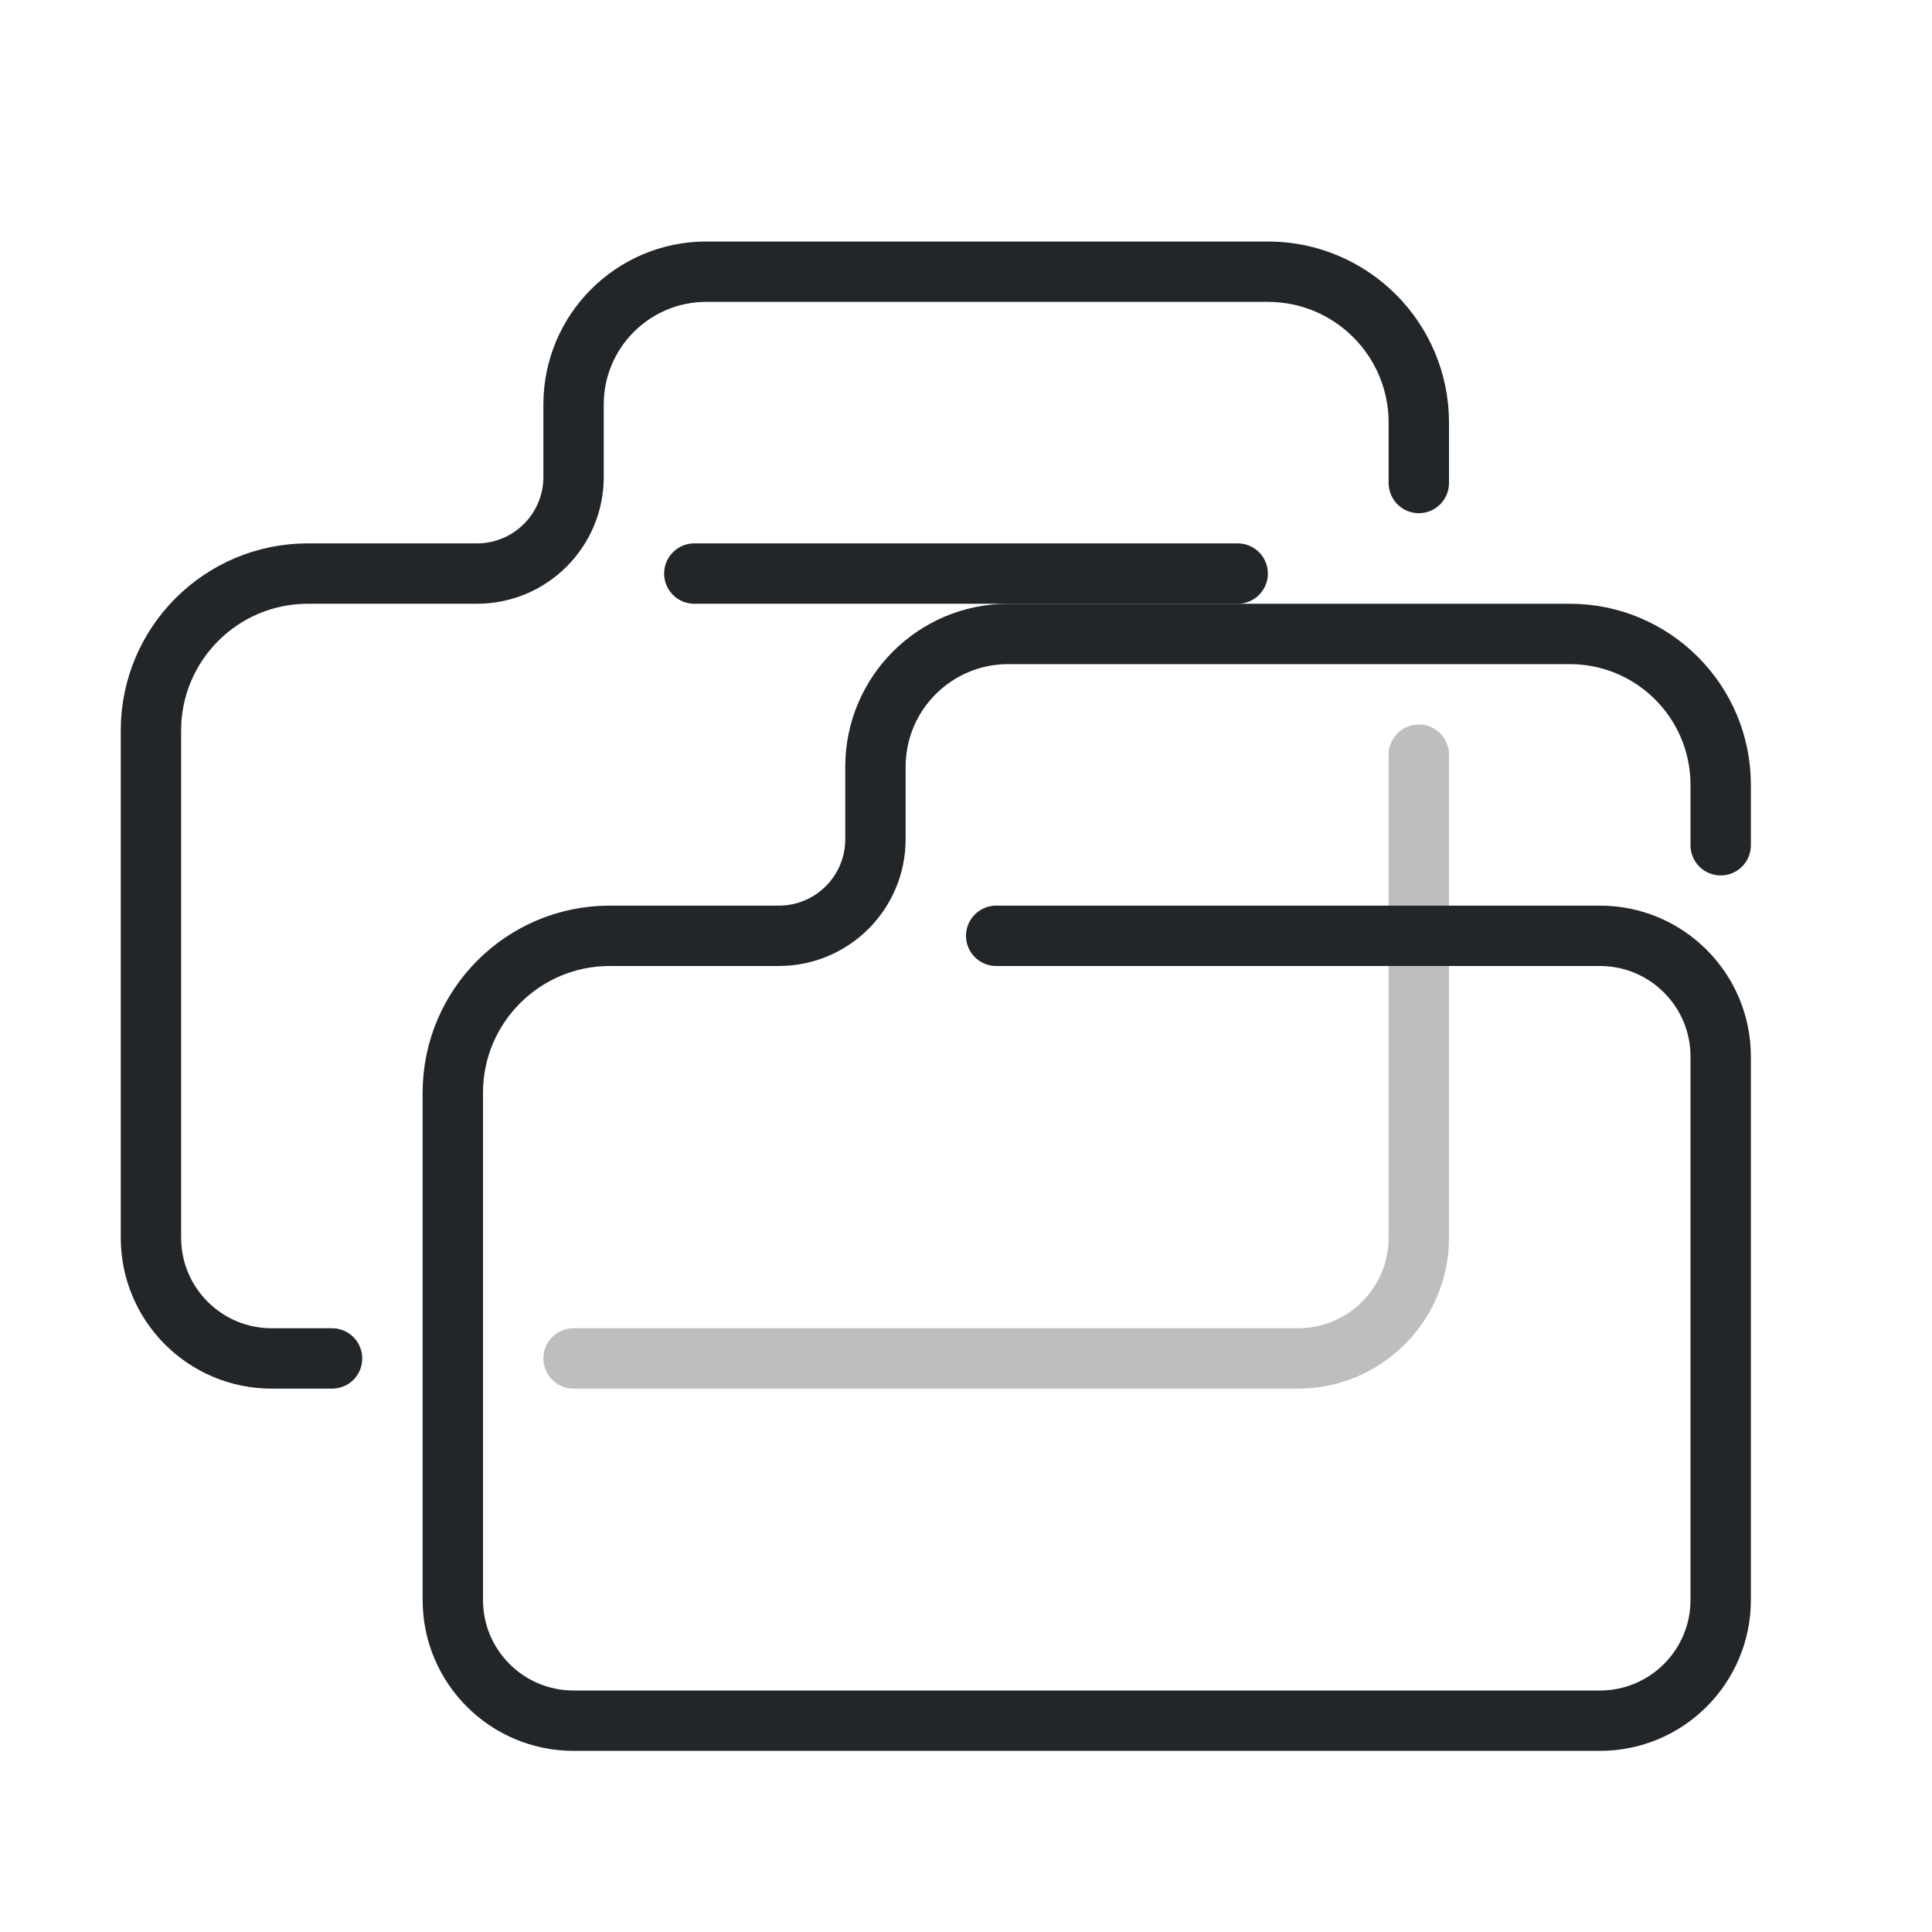
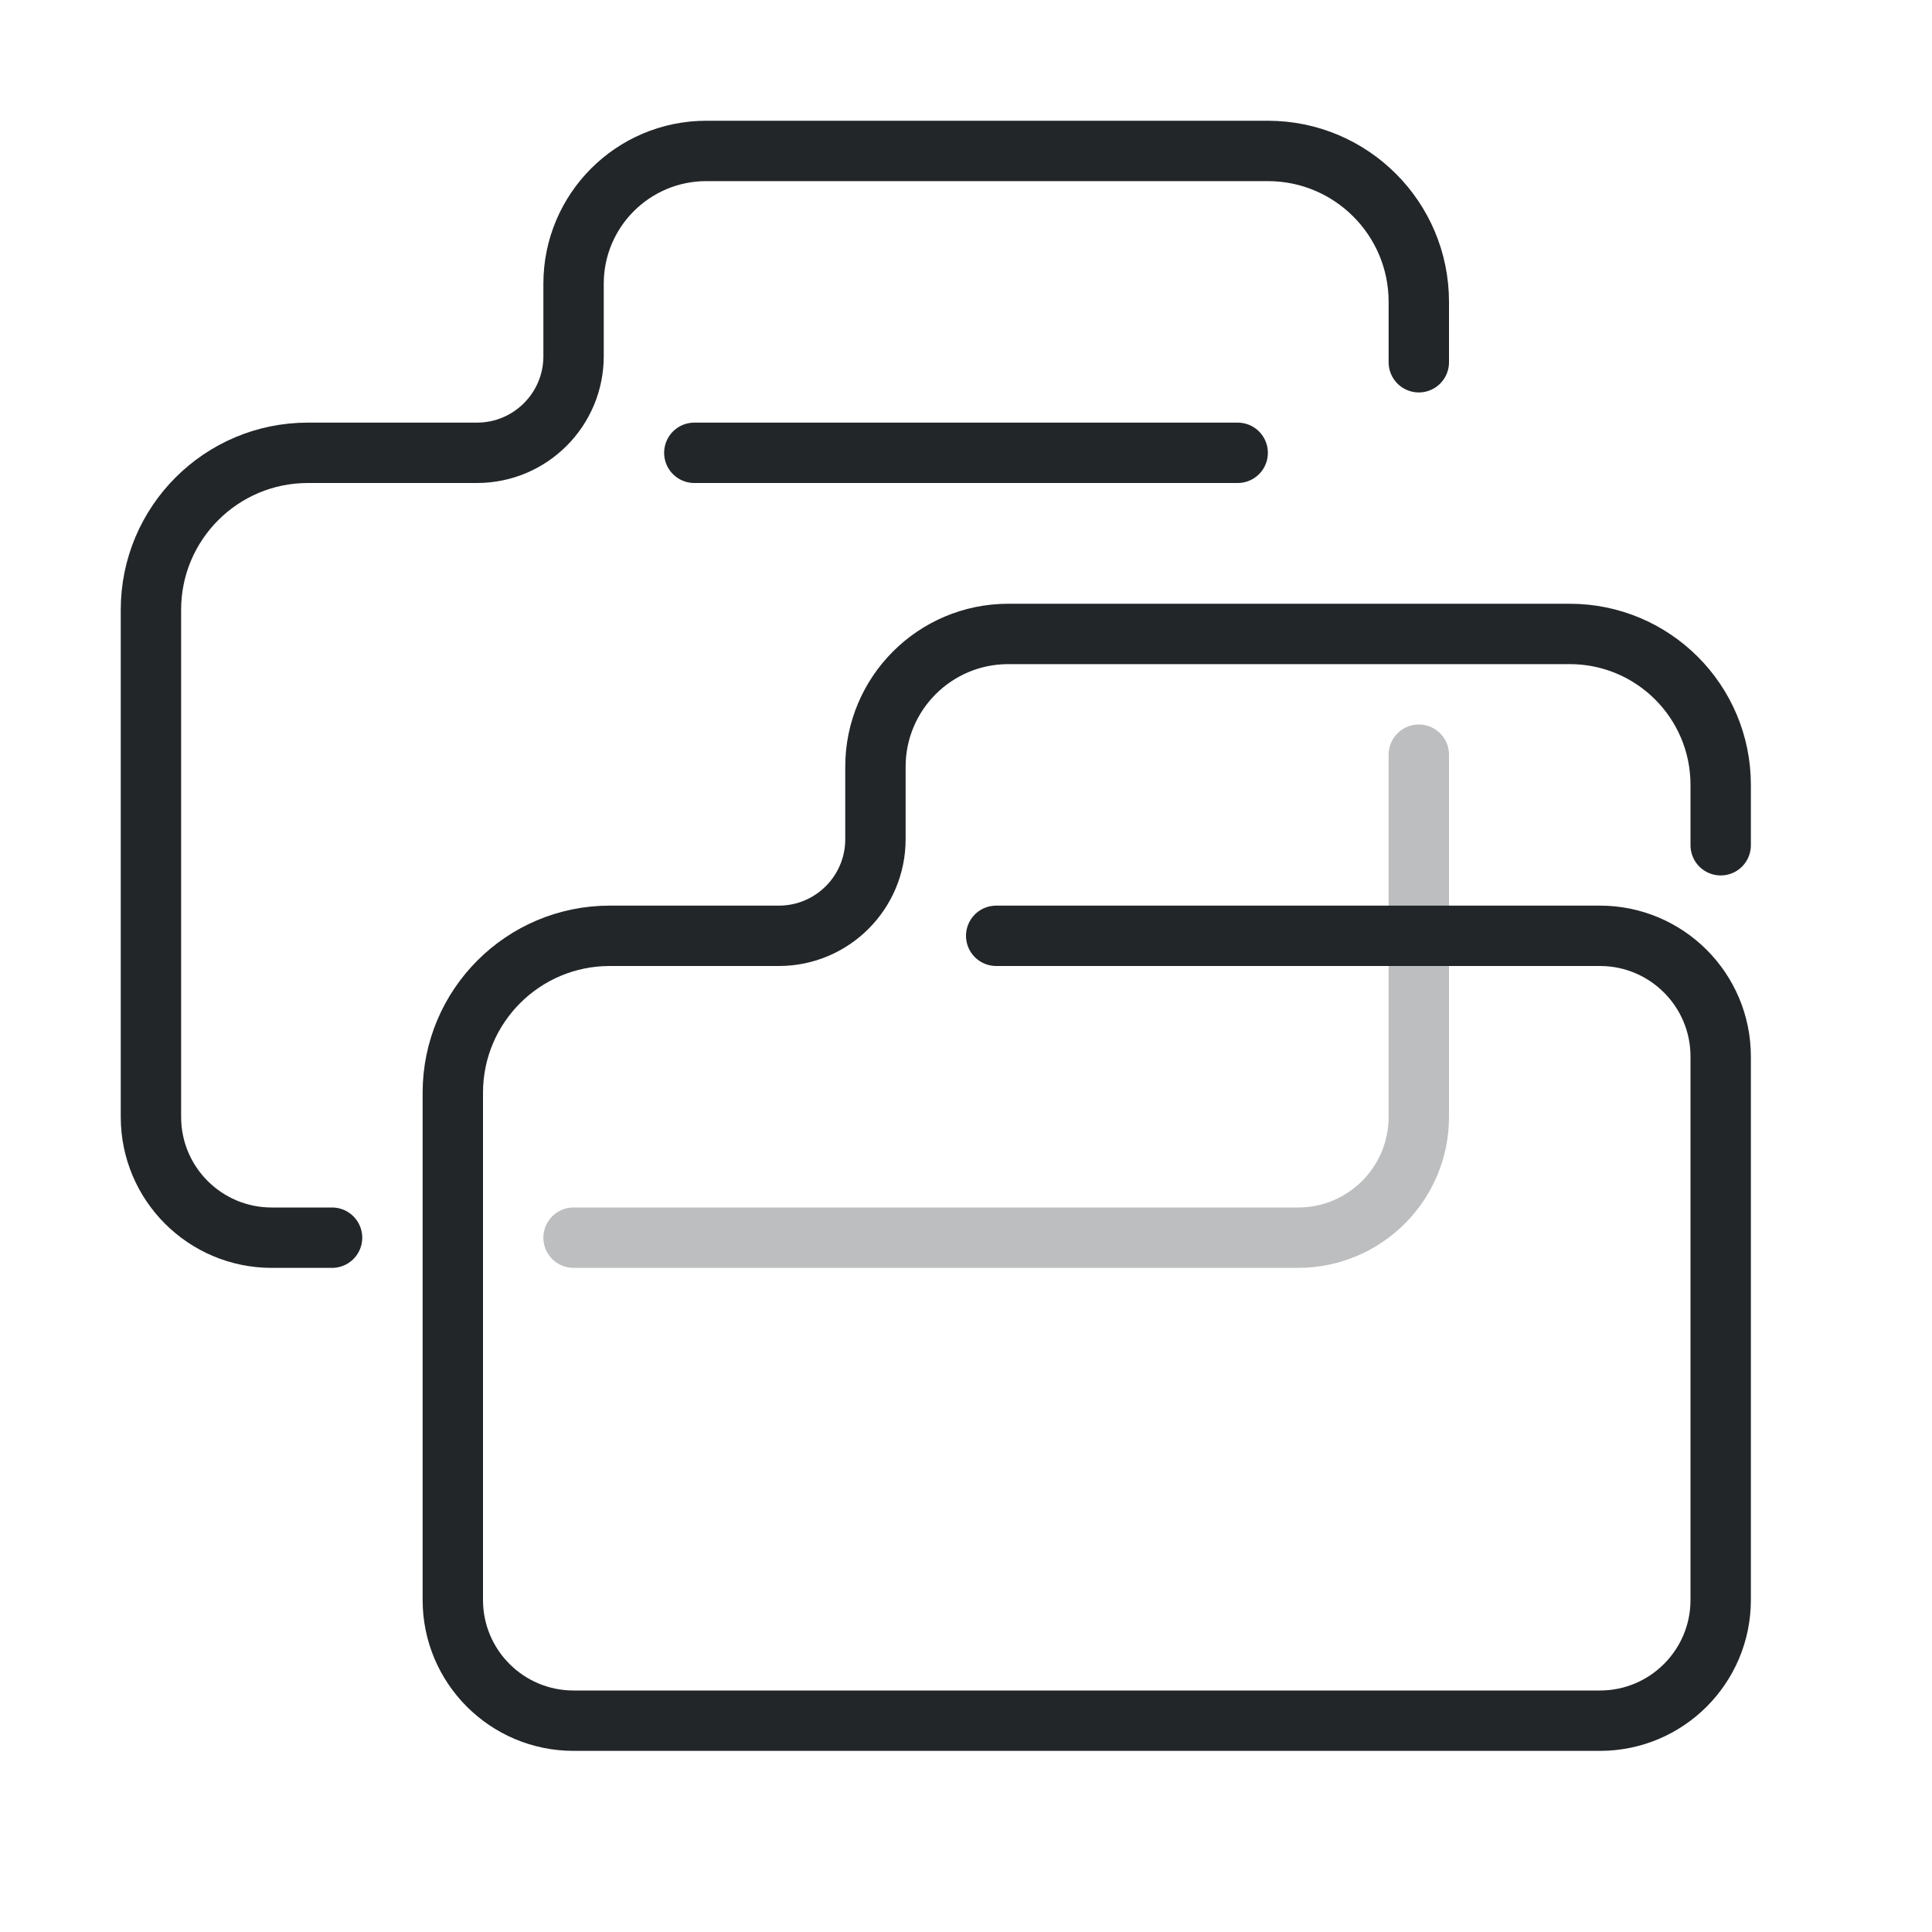
<svg xmlns="http://www.w3.org/2000/svg" width="32" height="32" viewBox="0 0 32 32">
  <defs>
    <style id="current-color-scheme">.ColorScheme-Text{color:#232629}</style>
  </defs>
  <path class="ColorScheme-Text" d="M7.5 26.5V18.1a2.6 2.6 0 0 1 2.6-2.6H12.9a1.6 1.6 0 0 0 1.6-1.6V12.7a2.2 2.2 0 0 1 2.2-2.2H26a2.5 2.5 0 0 1 2.5 2.5V14M16.5 15.5H26.5a2 2 0 0 1 2 2V26.5a2 2 0 0 1-2 2H9.5a2 2 0 0 1-2-2" fill="none" fill-opacity=".1" stroke="currentColor" stroke-width="1" stroke-linecap="round" stroke-linejoin="round" />
-   <path class="ColorScheme-Text" d="M9.5 22.5H21.5a2 2 0 0 0 2-2v-8" fill="none" stroke="currentColor" opacity=".3" stroke-linecap="round" />
-   <path class="ColorScheme-Text" d="M10.5 28.5H9.5a2 2 0 0 1-2-2V18.1a2.6 2.6 0 0 1 2.6-2.6H12.9a1.6 1.6 0 0 0 1.6-1.6V12.7a2.2 2.2 0 0 1 2.2-2.2H26a2.5 2.5 0 0 1 2.5 2.5V14M16.5 15.5H25.5" transform="translate(-5,-6)" fill="none" stroke="currentColor" stroke-width="1" stroke-linecap="round" stroke-linejoin="round" />
+   <path class="ColorScheme-Text" d="M9.5 20.5H21.5a2 2 0 0 0 2-2V12.5" fill="none" stroke="currentColor" opacity=".3" stroke-linecap="round" />
+   <path class="ColorScheme-Text" d="M10.5 28.5H9.5a2 2 0 0 1-2-2V18.1a2.6 2.6 0 0 1 2.6-2.6H12.9a1.6 1.6 0 0 0 1.6-1.6V12.7a2.2 2.2 0 0 1 2.2-2.2H26a2.5 2.5 0 0 1 2.5 2.5V14M16.5 15.5H25.5" transform="translate(-5,-8)" fill="none" stroke="currentColor" stroke-width="1" stroke-linecap="round" stroke-linejoin="round" />
</svg>
